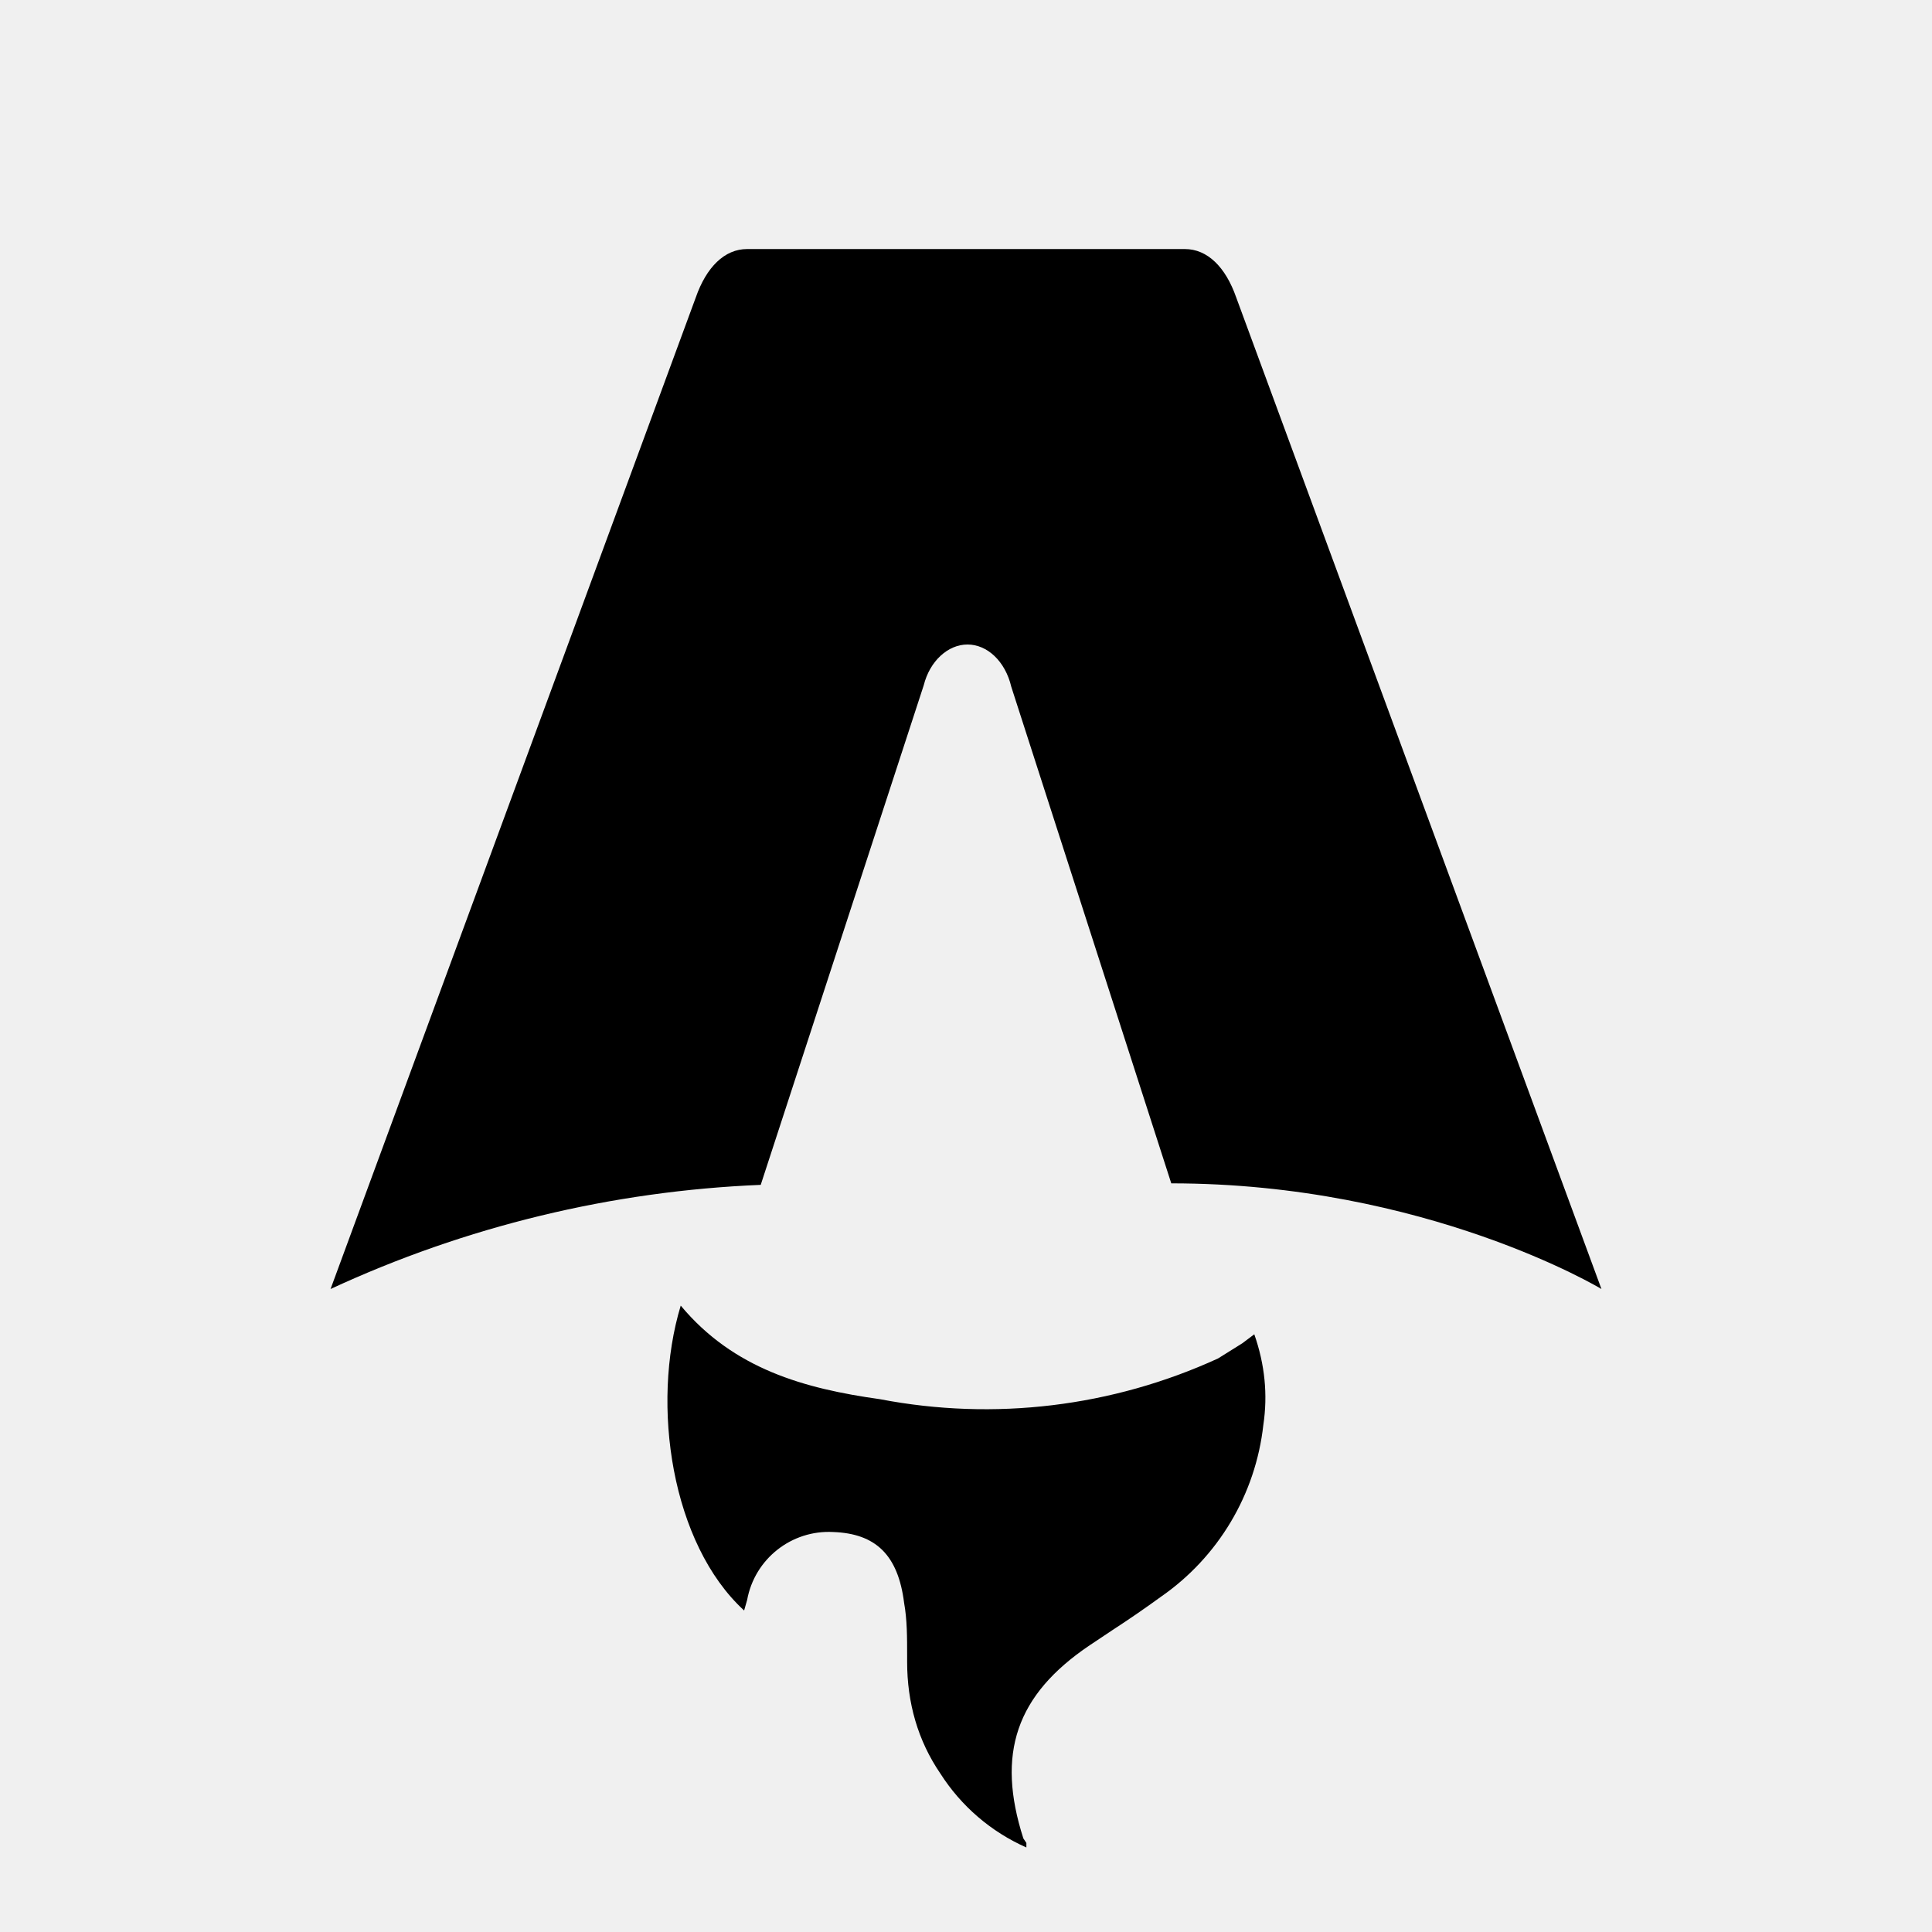
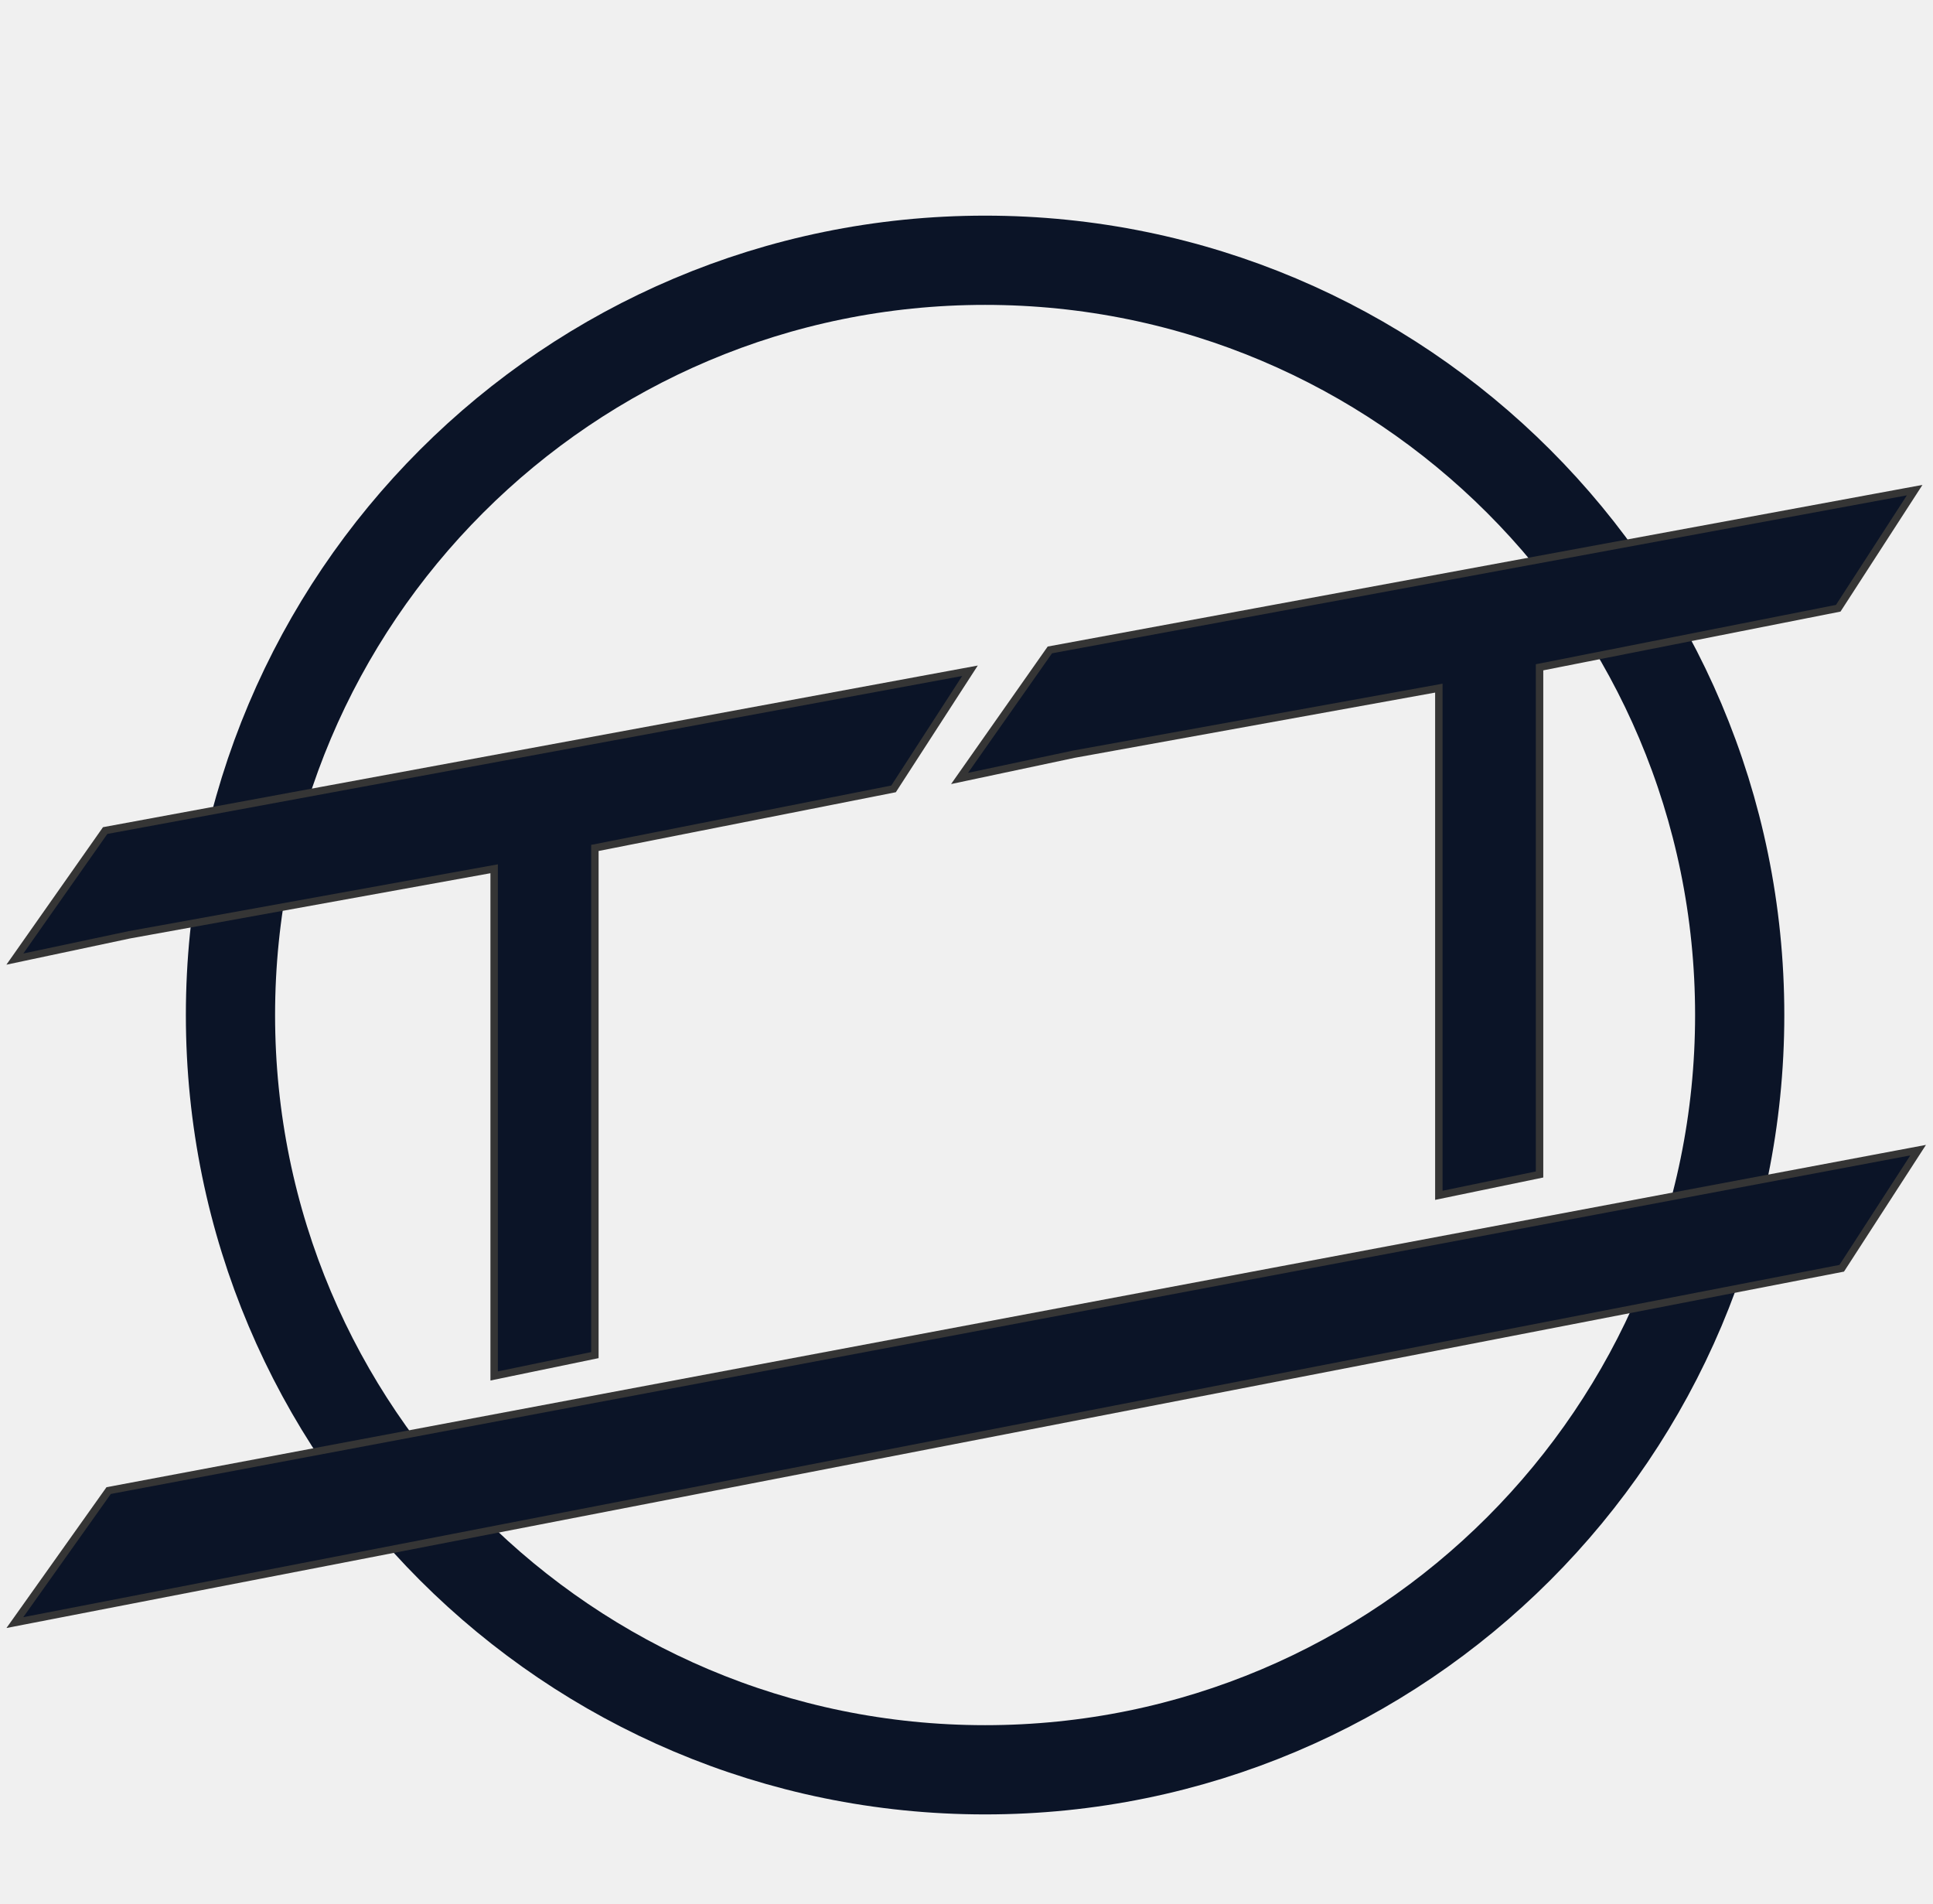
- <svg xmlns="http://www.w3.org/2000/svg" fill="none" viewBox="0 0 128 128">
-   <path d="M50.4 78.5a75.1 75.1 0 0 0-28.5 6.9l24.2-65.7c.7-2 1.9-3.2 3.4-3.2h29c1.5 0 2.7 1.2 3.4 3.2l24.2 65.7s-11.6-7-28.5-7L67 45.5c-.4-1.7-1.6-2.8-2.9-2.8-1.3 0-2.5 1.1-2.9 2.7L50.4 78.5Zm-1.1 28.2Zm-4.2-20.2c-2 6.6-.6 15.8 4.2 20.2a17.5 17.5 0 0 1 .2-.7 5.5 5.5 0 0 1 5.7-4.5c2.8.1 4.3 1.5 4.7 4.7.2 1.1.2 2.3.2 3.5v.4c0 2.7.7 5.2 2.2 7.4a13 13 0 0 0 5.7 4.9v-.3l-.2-.3c-1.8-5.6-.5-9.5 4.4-12.8l1.5-1a73 73 0 0 0 3.2-2.2 16 16 0 0 0 6.8-11.4c.3-2 .1-4-.6-6l-.8.6-1.6 1a37 37 0 0 1-22.4 2.7c-5-.7-9.7-2-13.2-6.2Z" />
+ <svg xmlns="http://www.w3.org/2000/svg" width="260" height="256" viewBox="0 0 260 256" fill="none">
+   <circle cx="132.5" cy="136.5" r="101.5" stroke-width="12" />
+   <path d="M2 128.978L14.146 111.693L130.467 90.204L120.19 106.088L80.015 114.029V182.234L66.467 185.036V116.832L17.416 125.708L2 128.978Z" />
+   <path d="M129.066 104.686L141.212 87.401L257.533 65.912L247.255 81.796L207.08 89.737V157.942L193.533 160.745V92.54L144.482 101.416L129.066 104.686Z" />
+   <path d="M2 218.204L14.613 200.453L258 154.672L247.723 170.555L2 218.204Z" />
  <style>
-         path { fill: #000; }
-         @media (prefers-color-scheme: dark) {
-             path { fill: #FFF; }
-         }
-     </style>
+       circle { stroke: #0B1427; }
+       path { fill: #0B1427; stroke: #353535; }
+ 
+       @media (prefers-color-scheme: dark) {
+           circle { stroke: #FFE; }
+           path { fill: #FFE; stroke: #353535; }
+       }
+   </style>
</svg>
